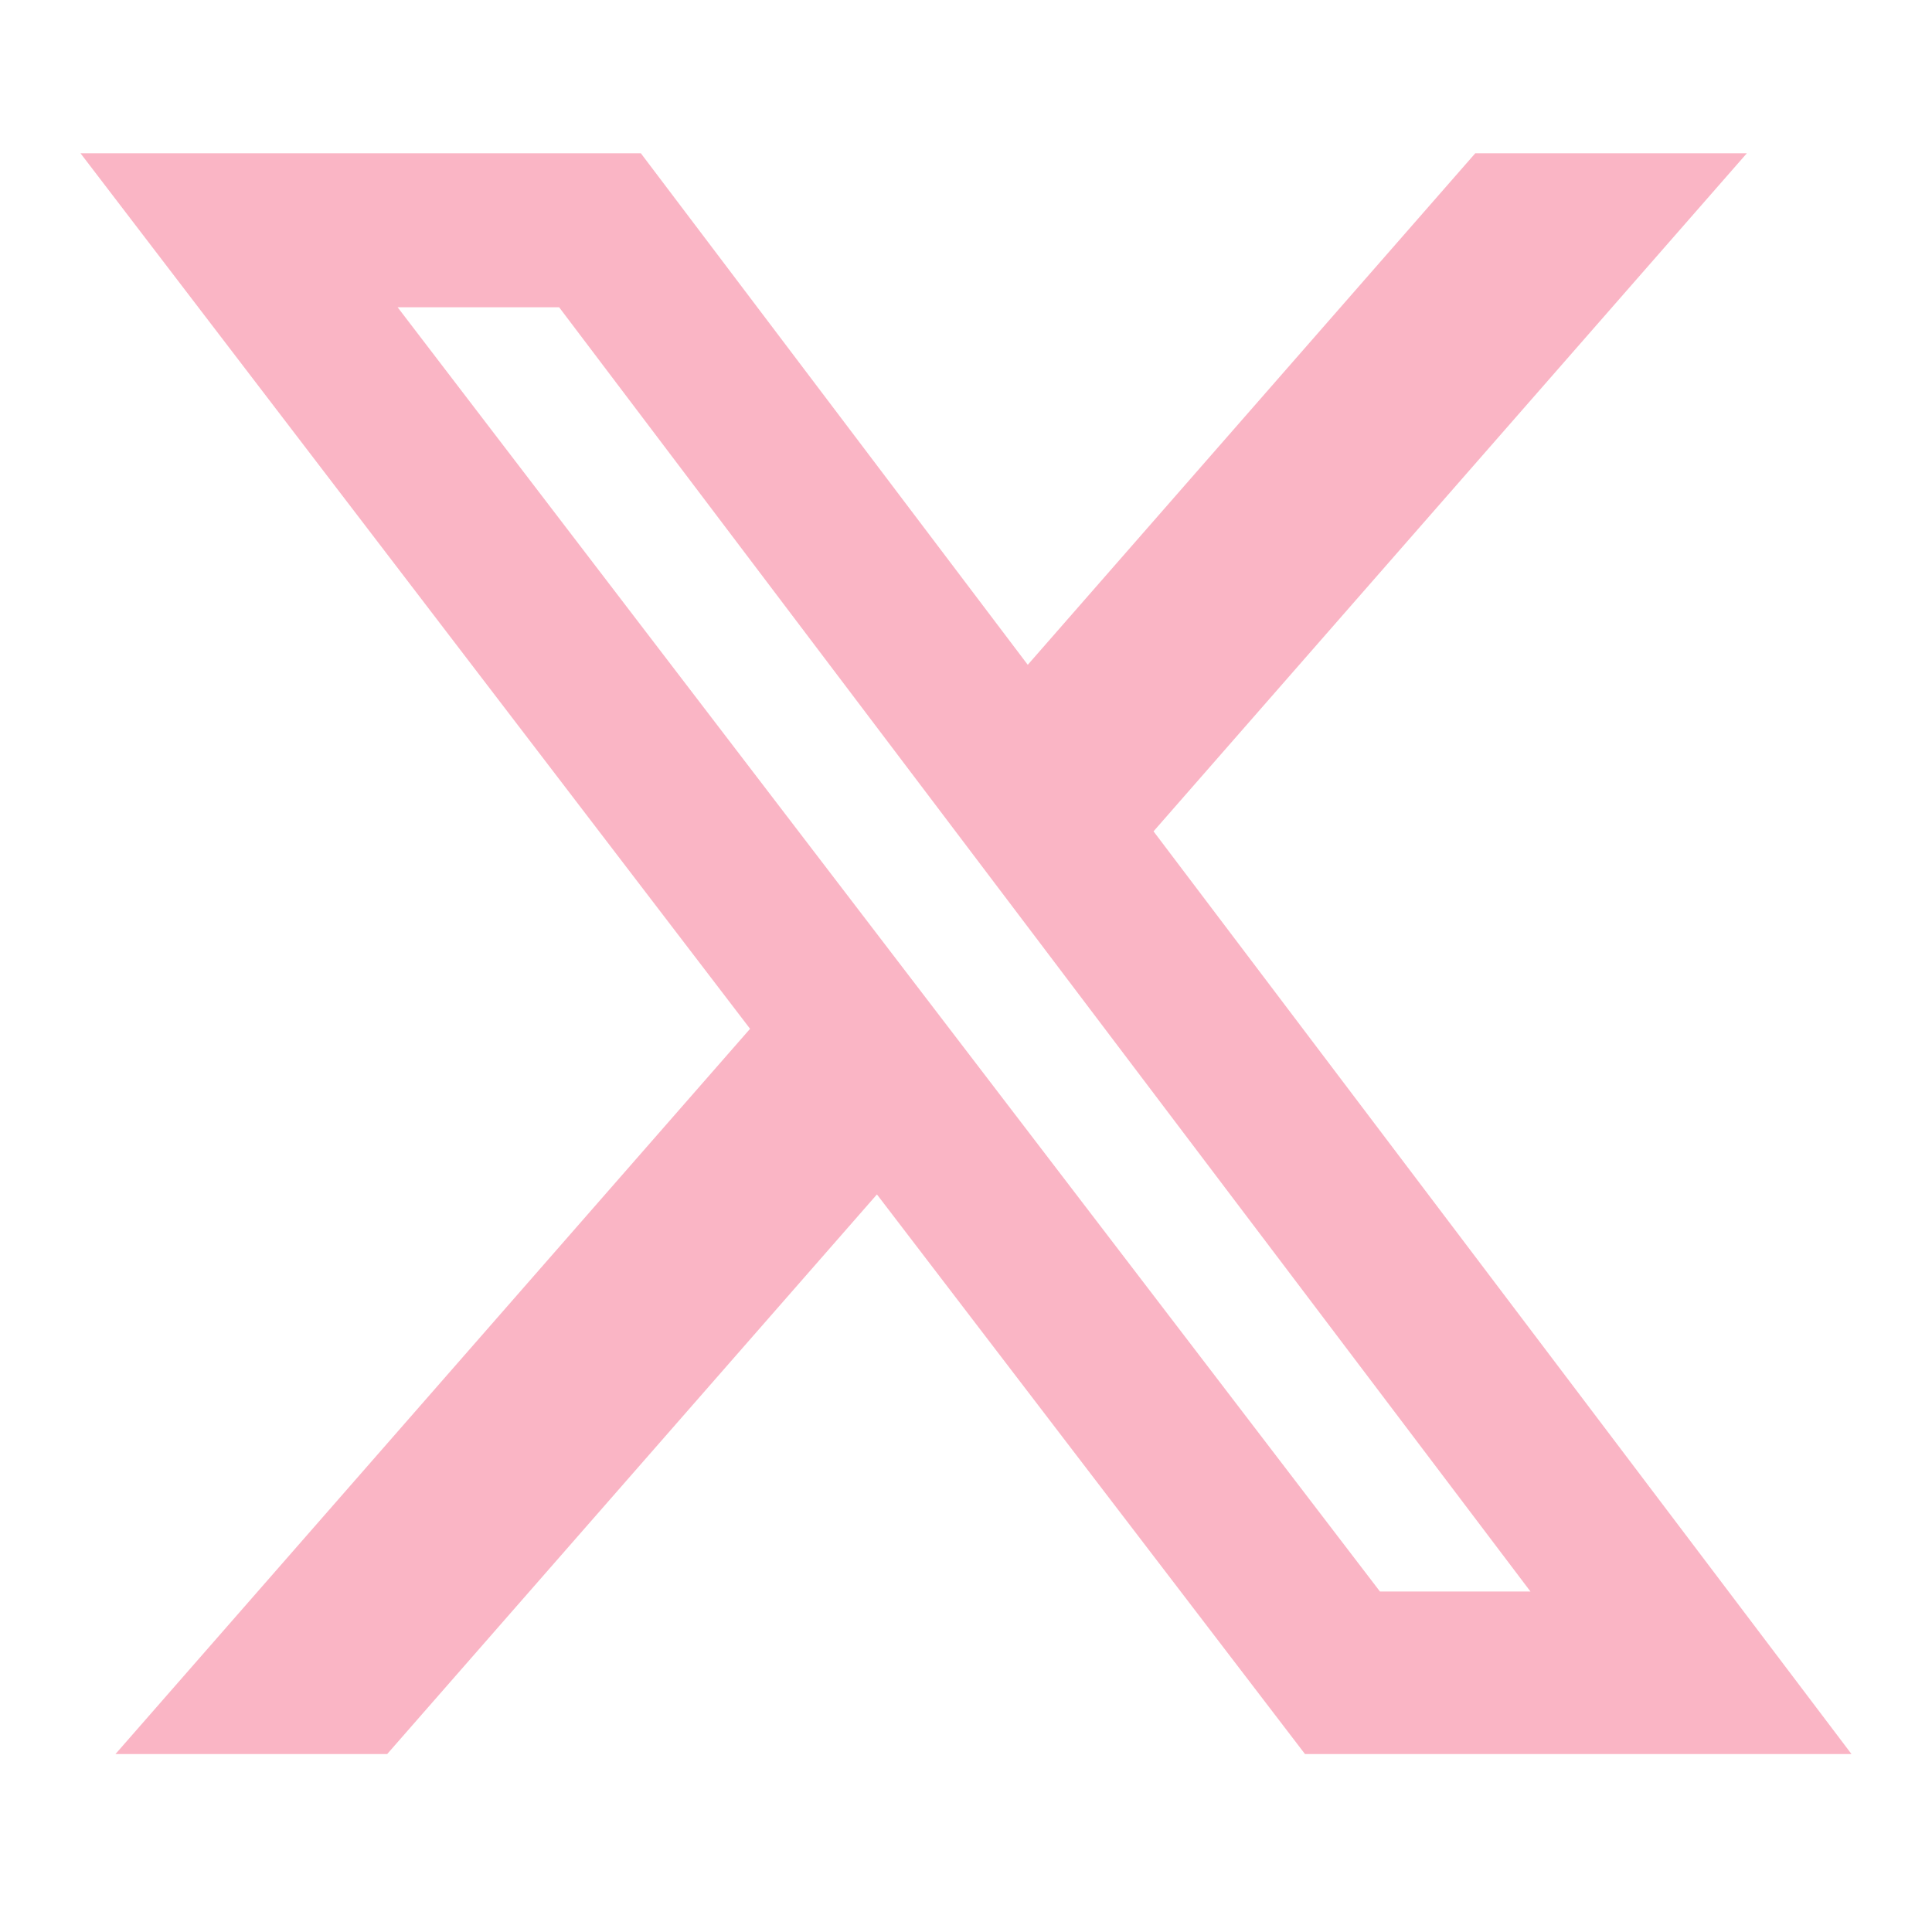
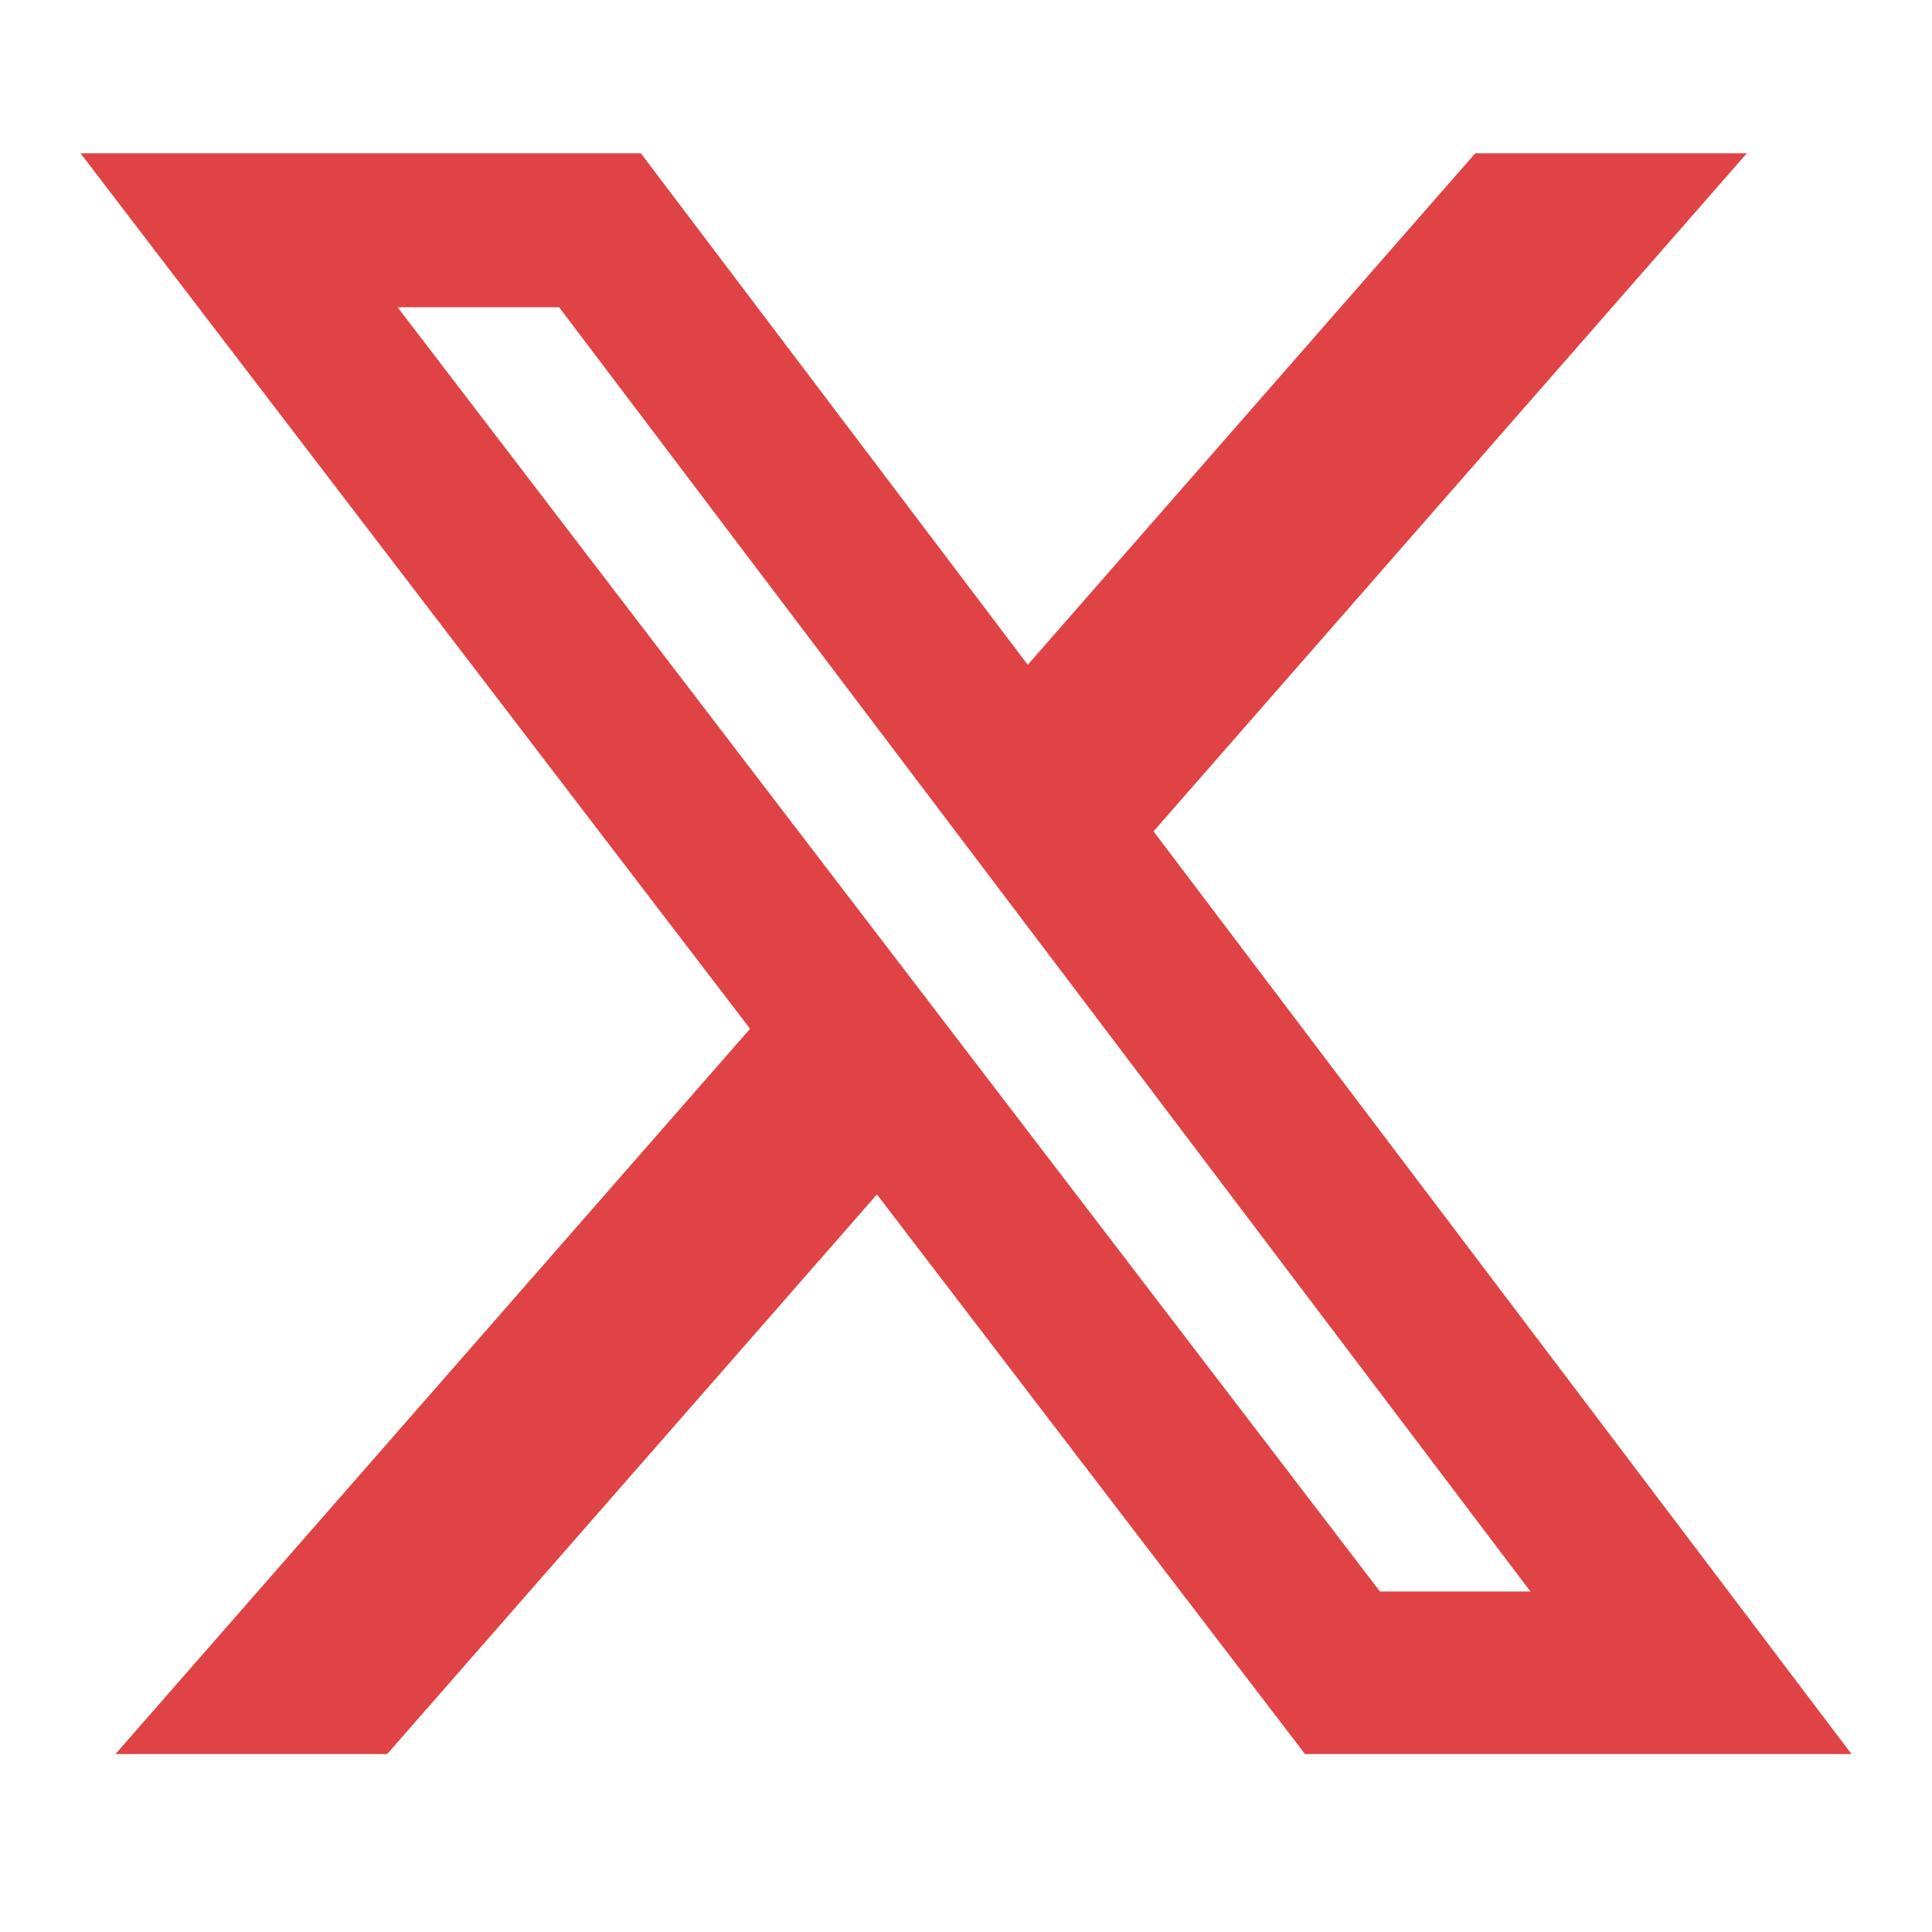
<svg xmlns="http://www.w3.org/2000/svg" width="30" height="30" viewBox="0 0 30 30" fill="none">
-   <path d="M22.908 2.38H27.125L17.912 12.909L28.75 27.237H20.264L13.617 18.547L6.012 27.237H1.793L11.647 15.975L1.25 2.38H9.951L15.959 10.323L22.908 2.38ZM21.428 24.713H23.765L8.682 4.771H6.174L21.428 24.713Z" fill="#FAB5C5" />
+   <path d="M22.908 2.38H27.125L17.912 12.909L28.75 27.237H20.264L13.617 18.547L6.012 27.237H1.793L11.647 15.975L1.25 2.38H9.951L15.959 10.323L22.908 2.38ZM21.428 24.713H23.765L8.682 4.771H6.174L21.428 24.713Z" fill="#DF4346" />
</svg>
